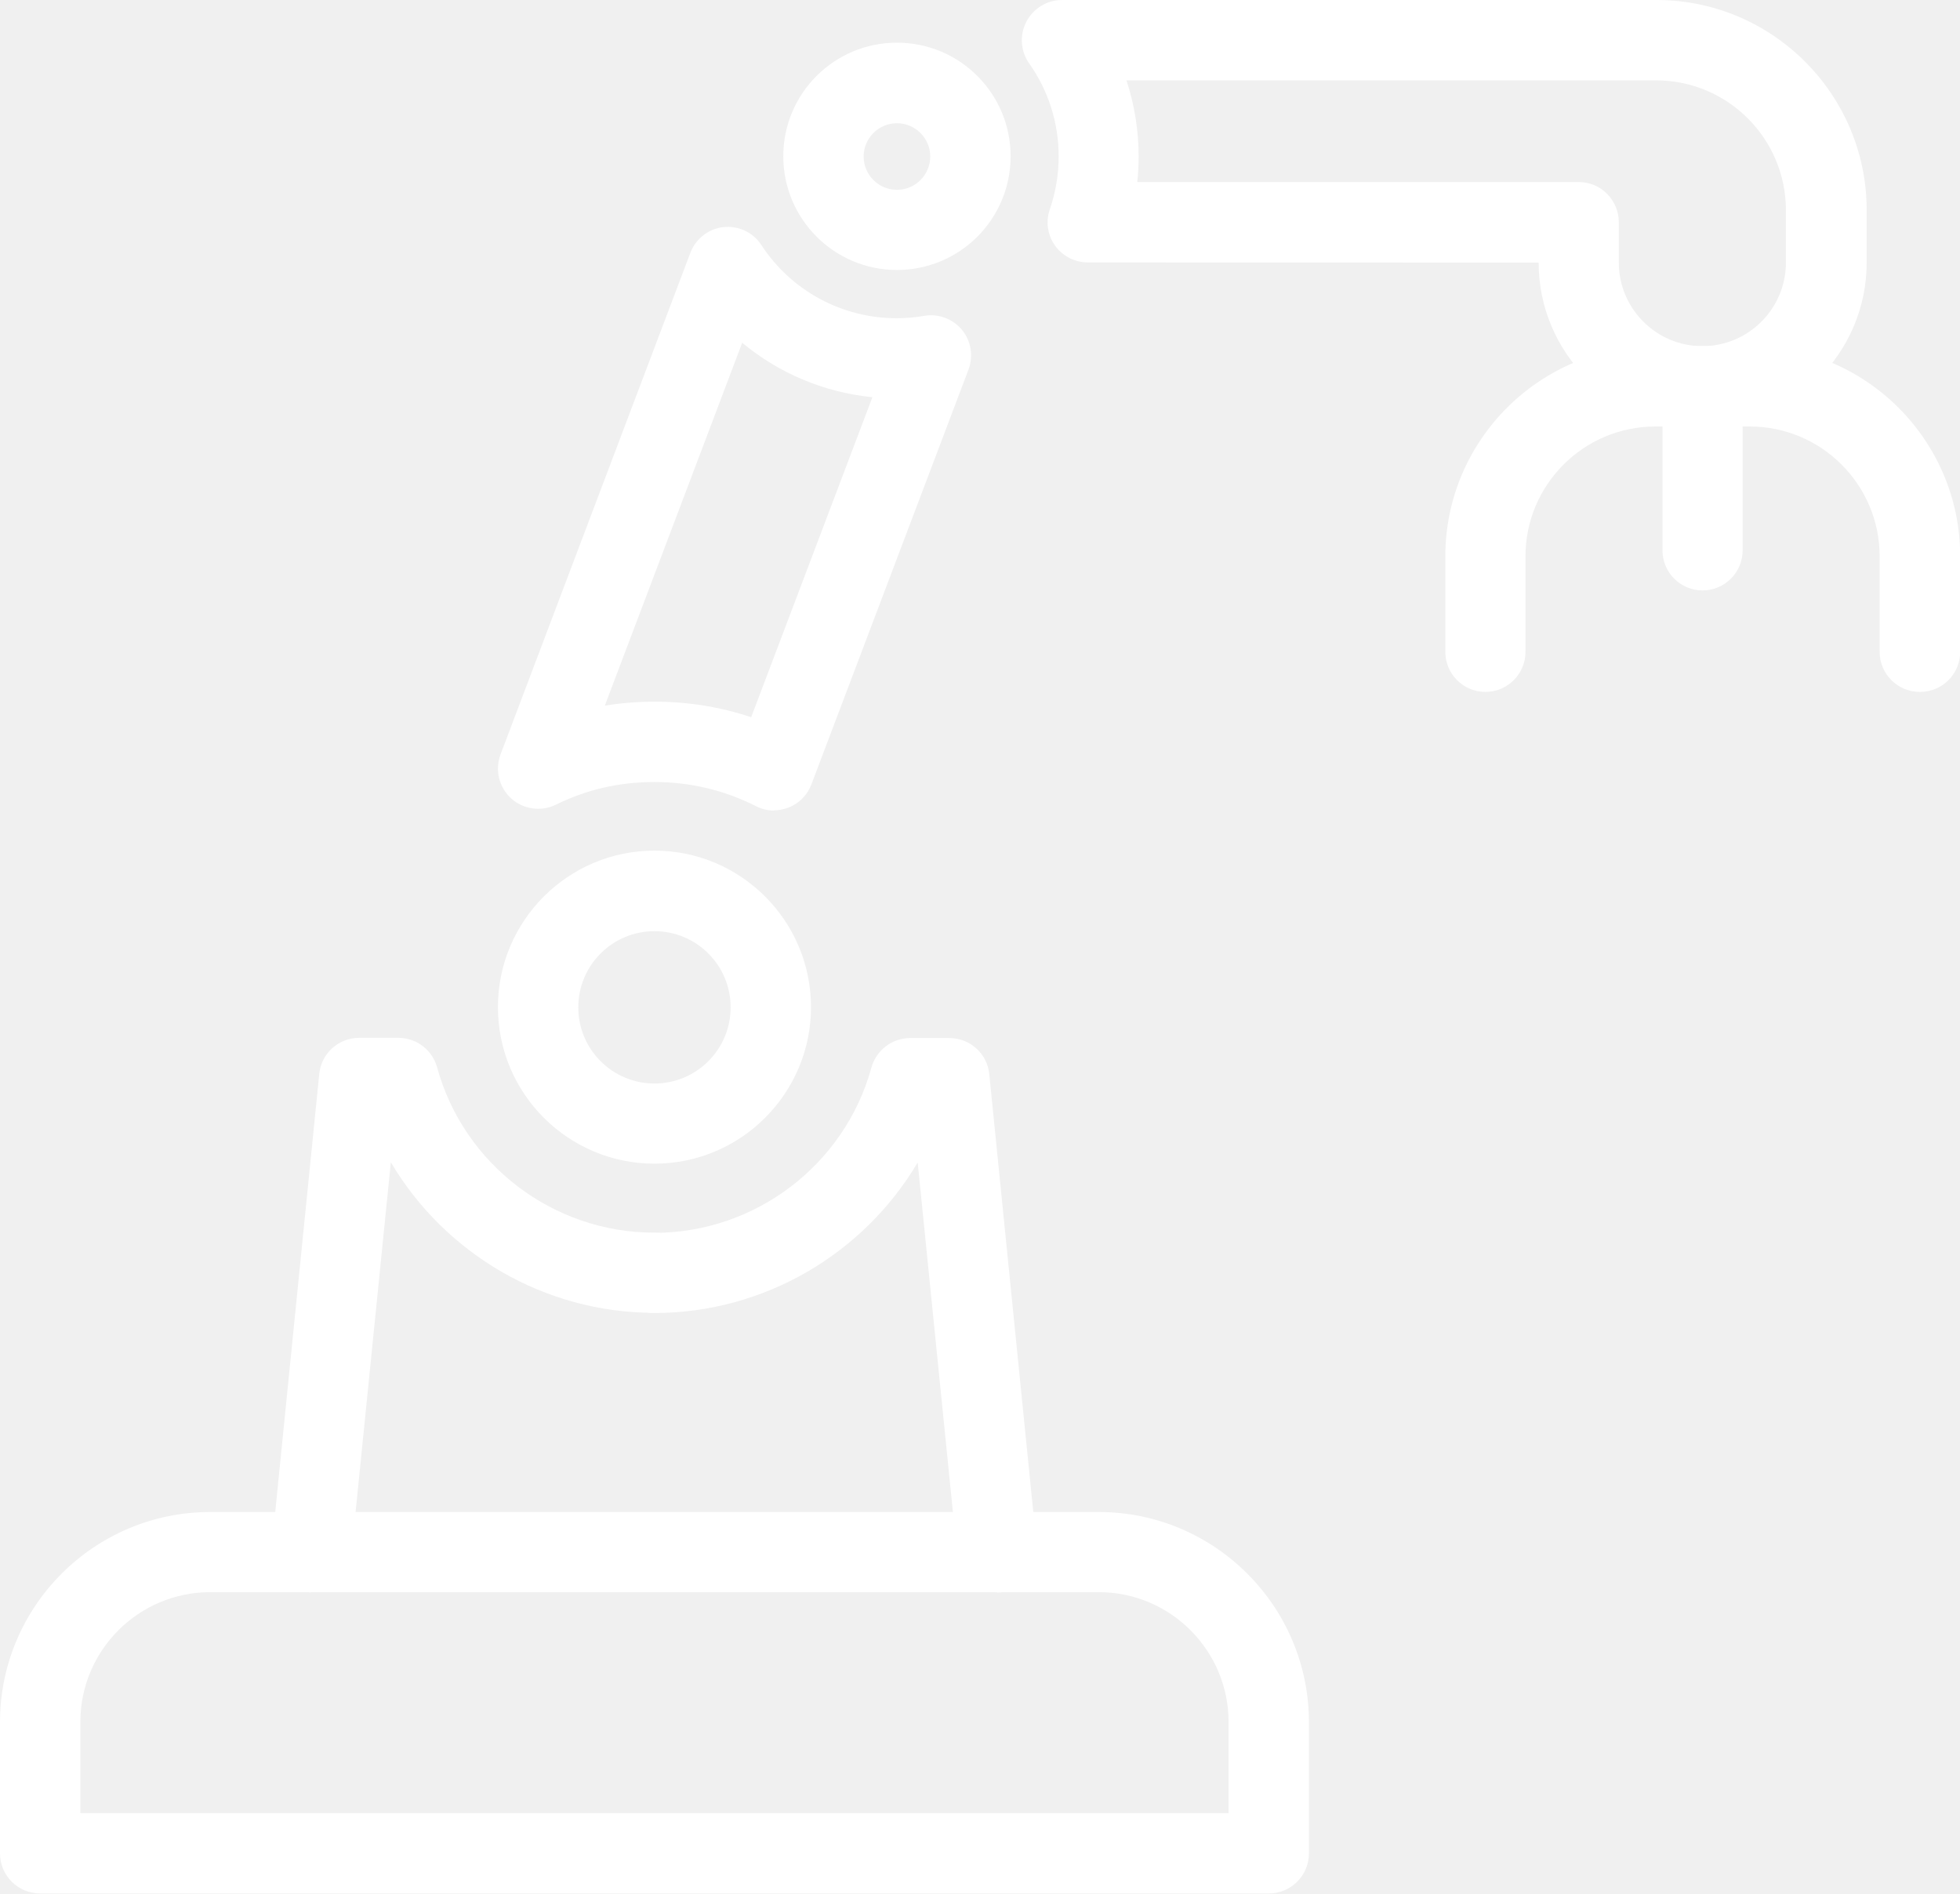
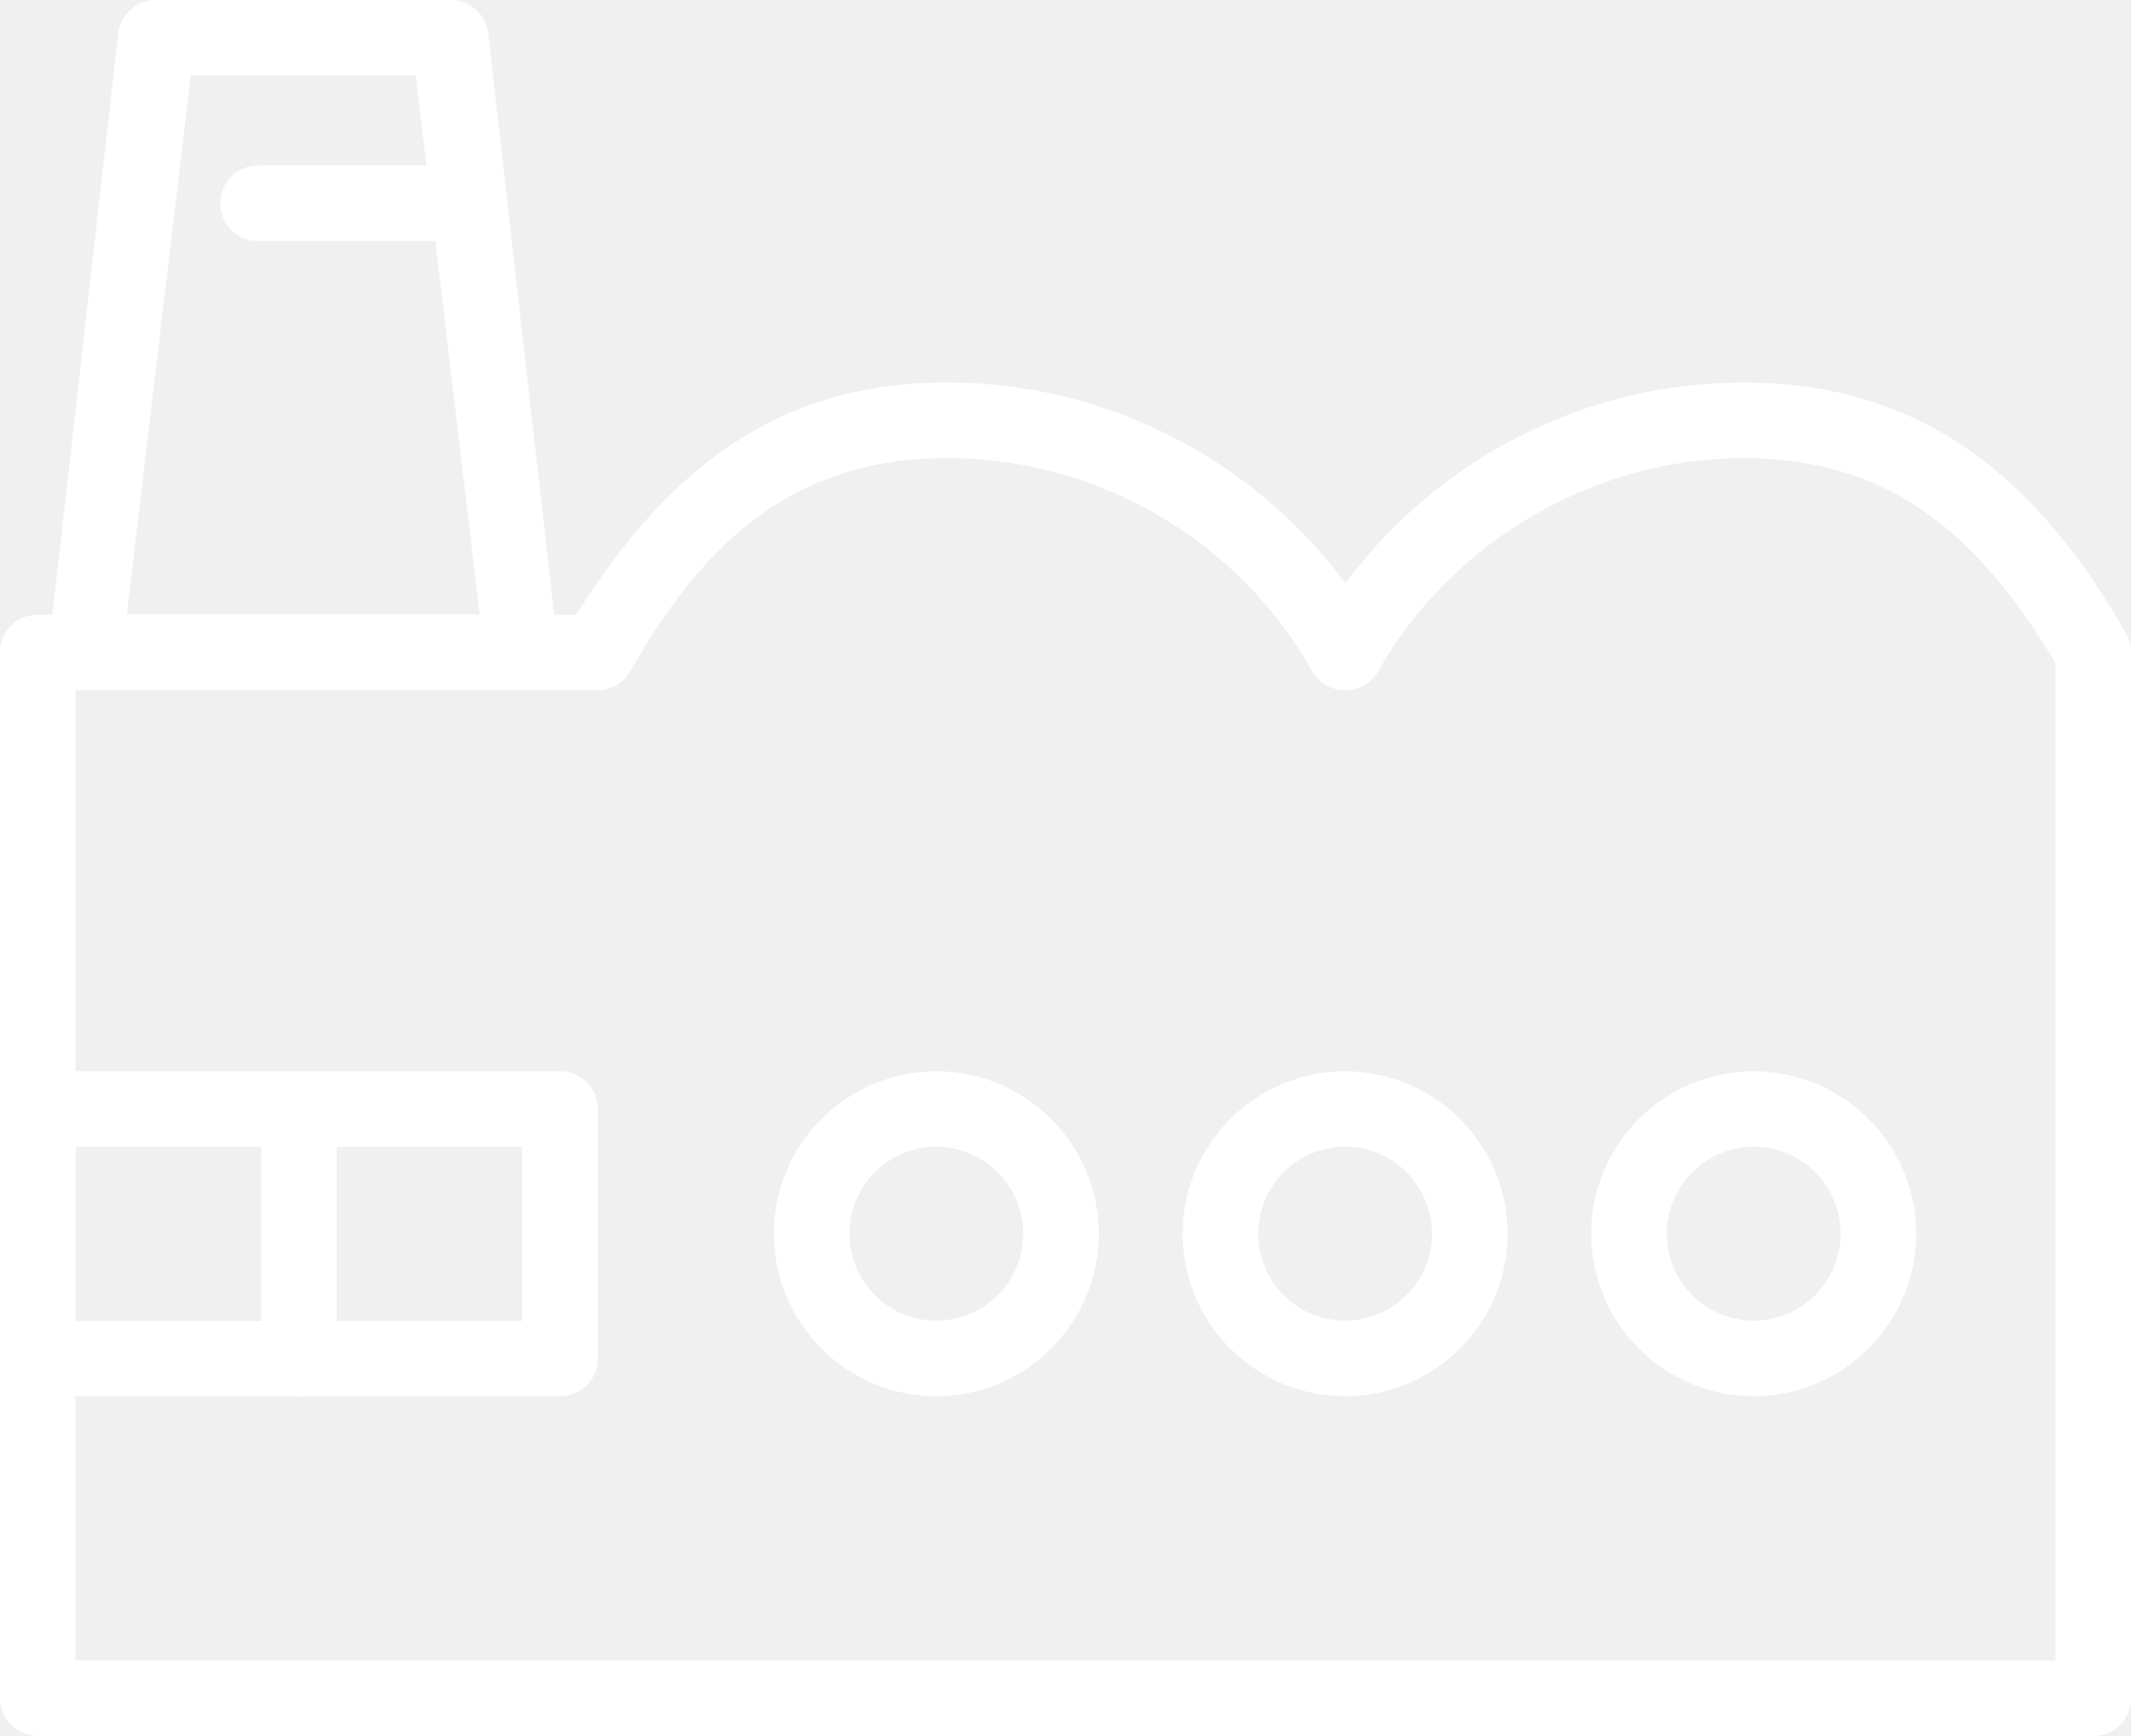
- <svg xmlns="http://www.w3.org/2000/svg" id="_Слой_2" data-name="Слой 2" viewBox="0 0 98.29 94.96">
+ <svg xmlns="http://www.w3.org/2000/svg" id="_Слой_2" data-name="Слой 2" viewBox="0 0 116.98 95.31">
  <defs>
    <style>
      .cls-1 {
        fill: #fff;
      }
    </style>
  </defs>
  <g id="Layer_1" data-name="Layer 1">
    <g>
-       <path class="cls-1" d="M32.82,58.36c-4.33,0-7.85-3.52-7.85-7.85s3.52-7.85,7.85-7.85,7.85,3.52,7.85,7.85-3.52,7.85-7.85,7.85ZM32.82,46.7c-2.11,0-3.82,1.71-3.82,3.82s1.71,3.82,3.82,3.82,3.82-1.71,3.82-3.82-1.71-3.82-3.82-3.82Z" />
-       <path class="cls-1" d="M44.98,13.54c-3.14,0-5.7-2.55-5.7-5.7s2.55-5.7,5.7-5.7,5.7,2.55,5.7,5.7-2.55,5.7-5.7,5.7ZM44.98,6.18c-.92,0-1.67.75-1.67,1.67s.75,1.67,1.67,1.67,1.67-.75,1.67-1.67-.75-1.67-1.67-1.67Z" />
-       <path class="cls-1" d="M38.82,40.65c-.31,0-.62-.07-.91-.22-1.58-.8-3.3-1.21-5.09-1.21s-3.4.38-4.95,1.14c-.74.36-1.63.23-2.24-.32-.61-.56-.82-1.43-.53-2.2l9.52-25.16c.27-.71.91-1.21,1.66-1.29.75-.08,1.49.26,1.9.9,1.51,2.3,4.04,3.67,6.79,3.67.46,0,.93-.04,1.38-.12.71-.12,1.43.15,1.89.7.46.56.58,1.32.33,1.99l-7.88,20.81c-.2.53-.62.96-1.15,1.16-.23.09-.48.14-.73.14ZM32.82,35.19c1.67,0,3.3.26,4.85.78l6.08-16.05c-2.42-.24-4.69-1.2-6.53-2.73l-6.89,18.2c.81-.13,1.64-.2,2.48-.2Z" />
-       <path class="cls-1" d="M50.01,79.86c-1.02,0-1.9-.77-2-1.81l-1.99-19.75c-2.71,4.58-7.7,7.55-13.21,7.55-1.11,0-2.01-.9-2.01-2.01s.9-2.01,2.01-2.01c5.07,0,9.55-3.41,10.89-8.29.24-.87,1.04-1.48,1.94-1.48h1.97c1.03,0,1.9.78,2,1.81l2.39,23.78c.11,1.11-.7,2.09-1.8,2.21-.07,0-.14.01-.2.01Z" />
-       <path class="cls-1" d="M15.62,79.86c-.07,0-.14,0-.2-.01-1.11-.11-1.91-1.1-1.8-2.21l2.39-23.78c.1-1.03.97-1.81,2-1.81h1.97c.91,0,1.7.61,1.94,1.48,1.34,4.88,5.82,8.29,10.89,8.29,1.11,0,2.01.9,2.01,2.01s-.9,2.01-2.01,2.01c-5.51,0-10.5-2.97-13.21-7.55l-1.99,19.75c-.1,1.04-.98,1.81-2,1.81Z" />
-       <path class="cls-1" d="M63.62,94.96H2.01c-1.11,0-2.01-.9-2.01-2.01v-6.58c0-5.81,4.73-10.54,10.54-10.54h44.56c5.81,0,10.54,4.73,10.54,10.54v6.58c0,1.11-.9,2.01-2.01,2.01ZM4.03,90.93h57.58v-4.57c0-3.59-2.92-6.51-6.51-6.51H10.54c-3.59,0-6.51,2.92-6.51,6.51v4.57Z" />
-       <path class="cls-1" d="M85.38,21.39c-4.53,0-8.22-3.69-8.22-8.22h0s-22.61-.01-22.61-.01c-.65,0-1.26-.31-1.64-.84-.38-.53-.48-1.21-.26-1.83.29-.85.44-1.74.44-2.64,0-1.69-.51-3.3-1.48-4.67-.43-.61-.49-1.42-.14-2.09.35-.67,1.04-1.09,1.79-1.09h29.81c5.81,0,10.54,4.73,10.54,10.54v2.63c0,4.53-3.69,8.22-8.22,8.22ZM79.17,9.13c.53,0,1.05.21,1.42.59.38.38.59.89.59,1.42v2.03c0,2.31,1.88,4.19,4.19,4.19s4.19-1.88,4.19-4.19v-2.63c0-3.59-2.92-6.51-6.51-6.51h-26.56c.4,1.22.61,2.51.61,3.82,0,.43-.02.86-.07,1.28h22.13Z" />
-       <path class="cls-1" d="M96.27,34.7c-1.11,0-2.01-.9-2.01-2.01v-4.79c0-3.59-2.92-6.51-6.51-6.51h-4.74c-3.59,0-6.51,2.92-6.51,6.51v4.79c0,1.11-.9,2.01-2.01,2.01s-2.01-.9-2.01-2.01v-4.79c0-5.81,4.73-10.54,10.54-10.54h4.74c5.81,0,10.54,4.73,10.54,10.54v4.79c0,1.11-.9,2.01-2.01,2.01Z" />
-       <path class="cls-1" d="M85.38,29.61c-1.11,0-2.01-.9-2.01-2.01v-8.22c0-1.11.9-2.01,2.01-2.01s2.01.9,2.01,2.01v8.22c0,1.11-.9,2.01-2.01,2.01Z" />
+       <path class="cls-1" d="M6.96,33.73h19.37l-3.51-29.59h-12.35l-3.51,29.59h0ZM28.58,37.88H4.73c-.58,0-1.13-.24-1.52-.66-.39-.42-.59-.99-.55-1.56L6.48,1.92c.08-1.08.98-1.92,2.07-1.92h16.19c1.09,0,1.99.83,2.07,1.92l3.8,33.52c.02.12.04.25.04.38,0,1.14-.93,2.07-2.08,2.07h0Z" />
+       <path class="cls-1" d="M25.42,13.23h-11.26c-1.15,0-2.07-.92-2.07-2.07s.92-2.07,2.07-2.07h11.26c1.14,0,2.07.93,2.07,2.07s-.93,2.07-2.07,2.07h0Z" />
+       <path class="cls-1" d="M4.14,91.17h108.69v-54.78c-4.16-6.94-9.01-11.24-17.11-11.24s-15.97,4.48-20.06,11.7c-.37.65-1.06,1.05-1.81,1.05s-1.44-.4-1.81-1.05c-4.08-7.22-11.78-11.7-20.06-11.7s-13.29,4.48-17.38,11.7c-.37.65-1.06,1.05-1.8,1.05H4.14v53.27h0ZM114.9,95.31H2.07c-1.15,0-2.07-.92-2.07-2.07v-57.41c0-1.15.92-2.08,2.07-2.08h29.56c4.95-7.9,10.99-12.75,20.36-12.75,8.66,0,16.77,4.15,21.87,11.03,5.09-6.88,13.2-11.03,21.87-11.03,9.78,0,16.17,5.29,20.99,13.81.18.31.27.66.27,1.02v57.41c0,1.15-.93,2.07-2.07,2.07h0Z" />
+       <path class="cls-1" d="M51.4,62.96c-2.63,0-4.77,2.14-4.77,4.78s2.14,4.77,4.77,4.77,4.77-2.14,4.77-4.77-2.14-4.78-4.77-4.78h0ZM51.4,76.66c-4.92,0-8.92-4-8.92-8.92s4-8.92,8.92-8.92,8.92,4.01,8.92,8.92-4.01,8.92-8.92,8.92h0Z" />
+       <path class="cls-1" d="M73.84,62.96c-2.63,0-4.77,2.14-4.77,4.78s2.14,4.77,4.77,4.77,4.77-2.14,4.77-4.77-2.14-4.78-4.77-4.78h0ZM73.84,76.66c-4.92,0-8.92-4-8.92-8.92s4.01-8.92,8.92-8.92,8.92,4.01,8.92,8.92-4,8.92-8.92,8.92h0Z" />
+       <path class="cls-1" d="M96.27,62.96c-2.63,0-4.77,2.14-4.77,4.78s2.14,4.77,4.77,4.77,4.77-2.14,4.77-4.77-2.14-4.78-4.77-4.78h0ZM96.27,76.66c-4.92,0-8.92-4-8.92-8.92s4-8.92,8.92-8.92,8.92,4.01,8.92,8.92-4.01,8.92-8.92,8.92h0Z" />
+       <path class="cls-1" d="M4.14,72.52h24.52v-9.55H4.14v9.55h0ZM30.74,76.66H2.07c-1.15,0-2.07-.92-2.07-2.07v-13.7c0-1.14.92-2.07,2.07-2.07h28.67c1.15,0,2.08.93,2.08,2.07v13.7c0,1.15-.93,2.07-2.08,2.07h0Z" />
+       <path class="cls-1" d="M16.41,76.66c-1.15,0-2.07-.92-2.07-2.07v-13.7c0-1.14.92-2.07,2.07-2.07s2.07.93,2.07,2.07v13.7c0,1.15-.92,2.07-2.07,2.07h0Z" />
    </g>
  </g>
</svg>
